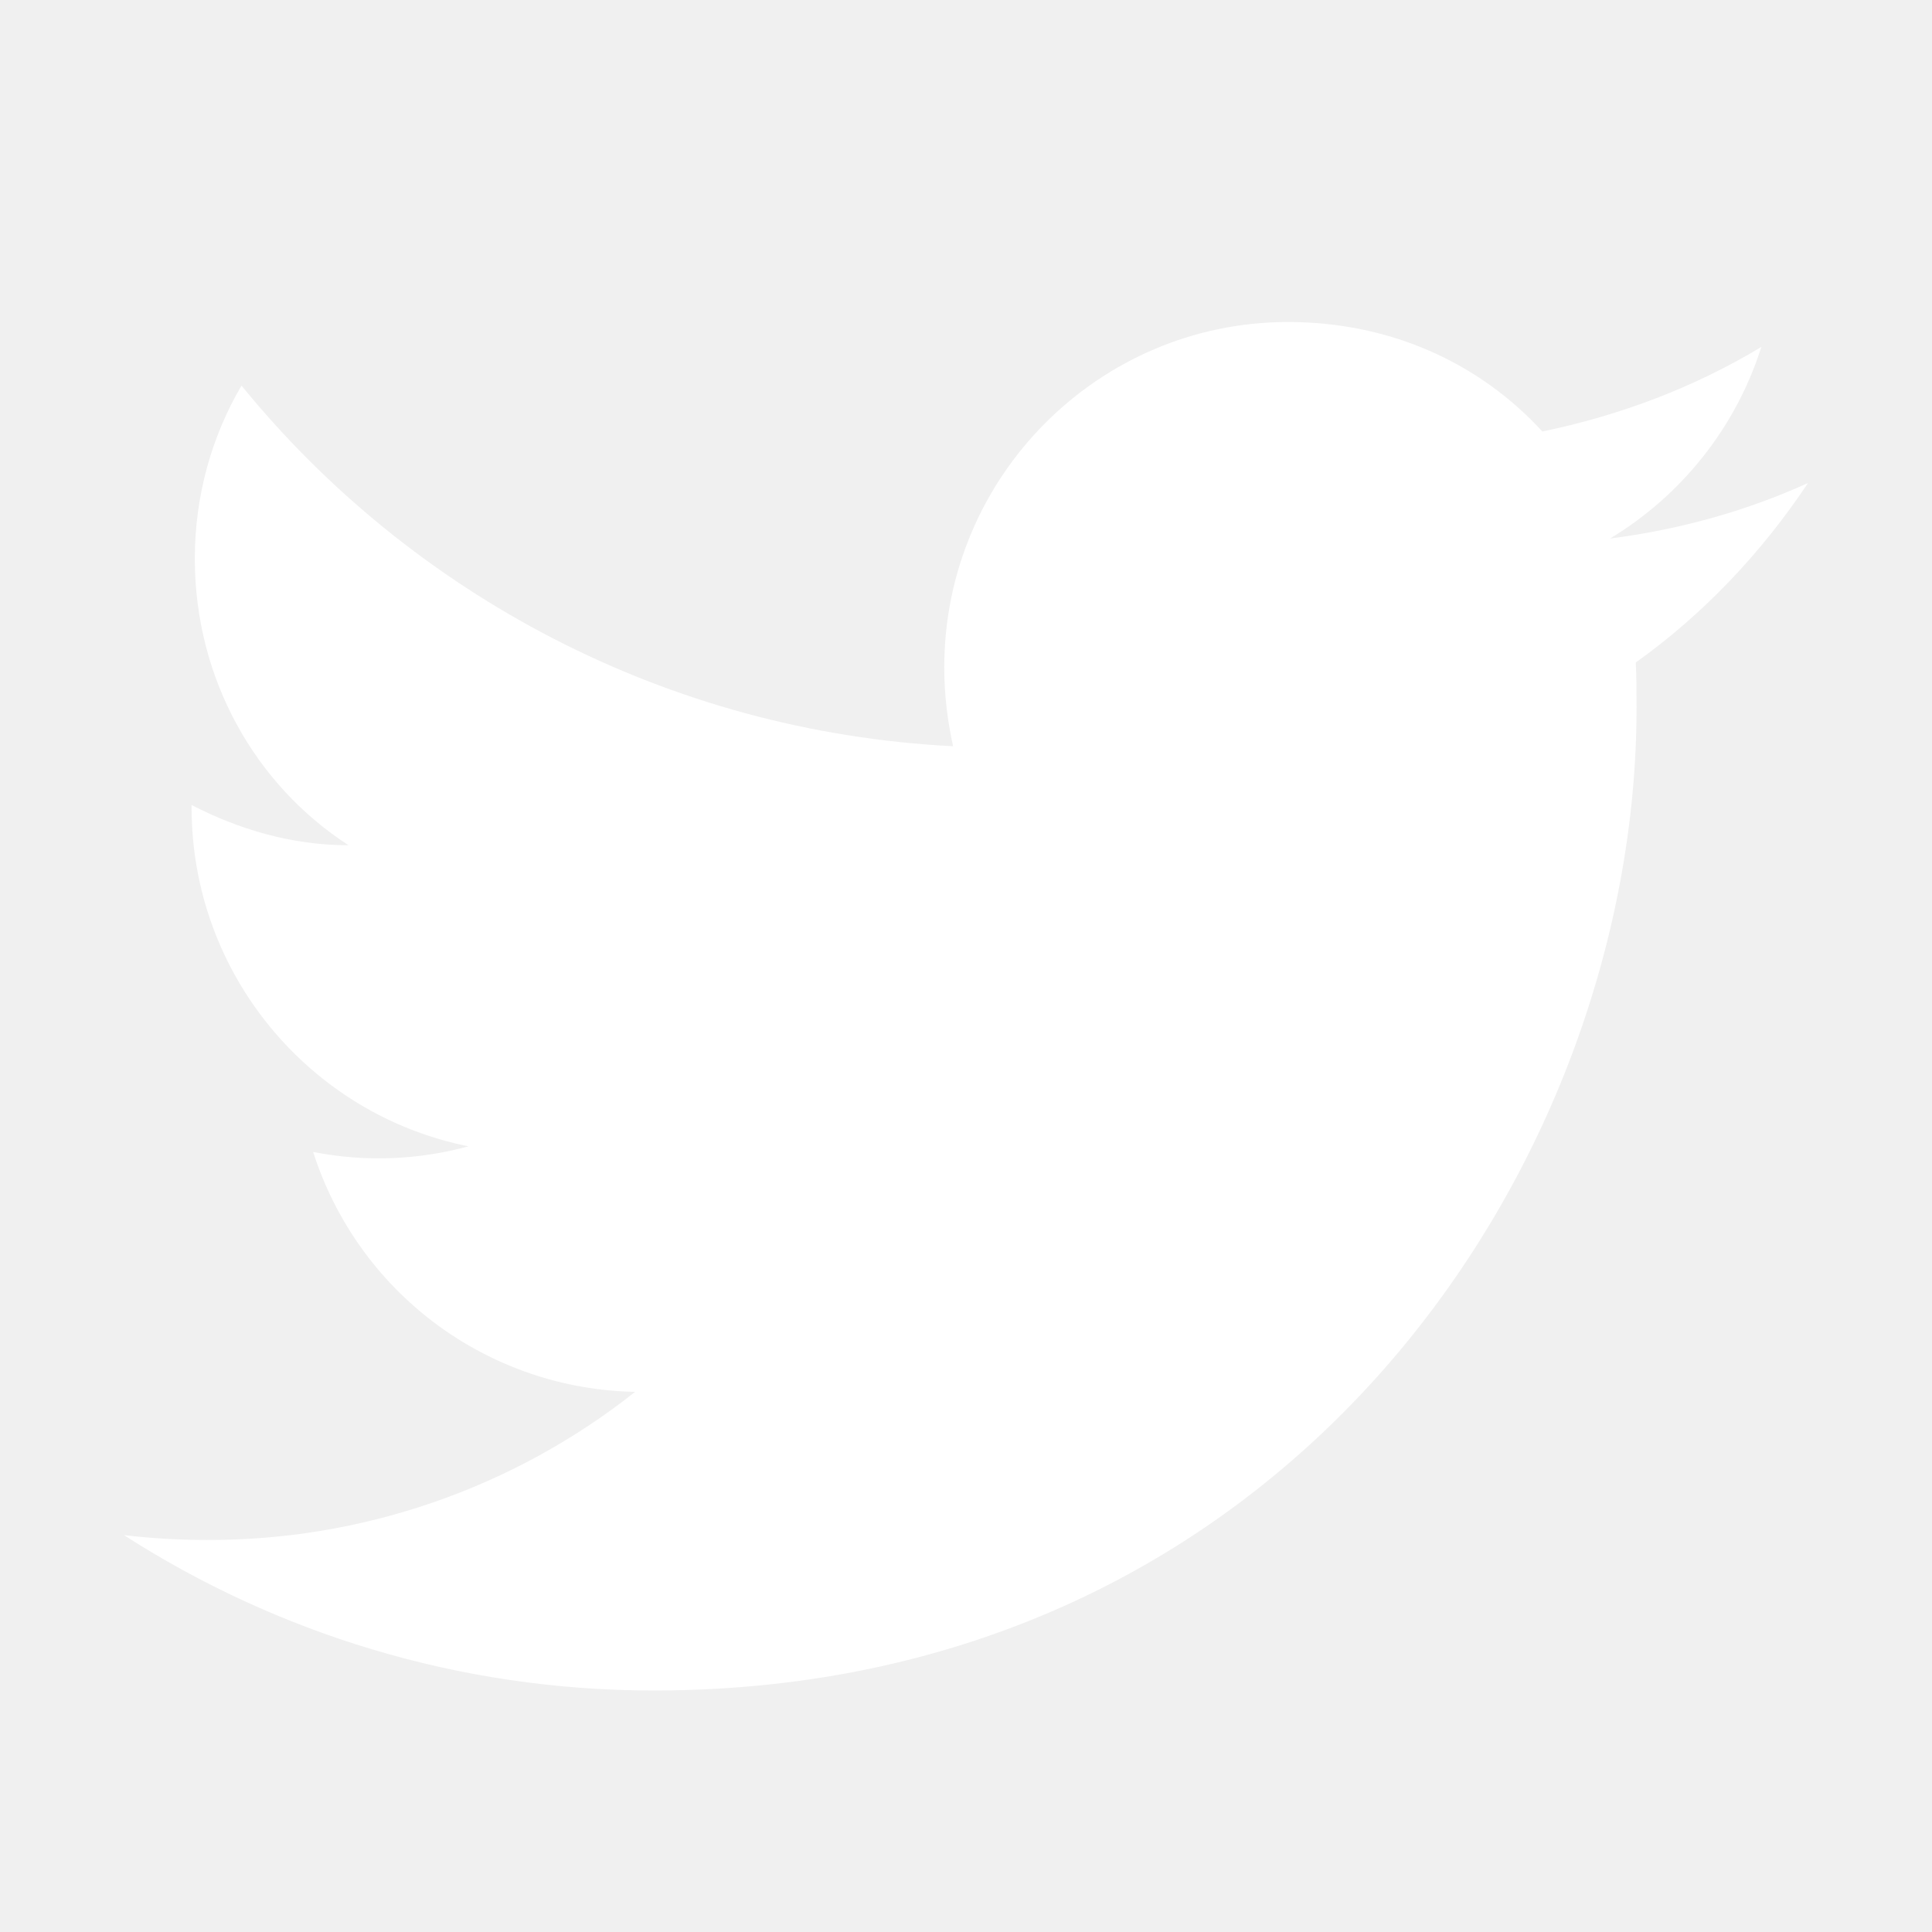
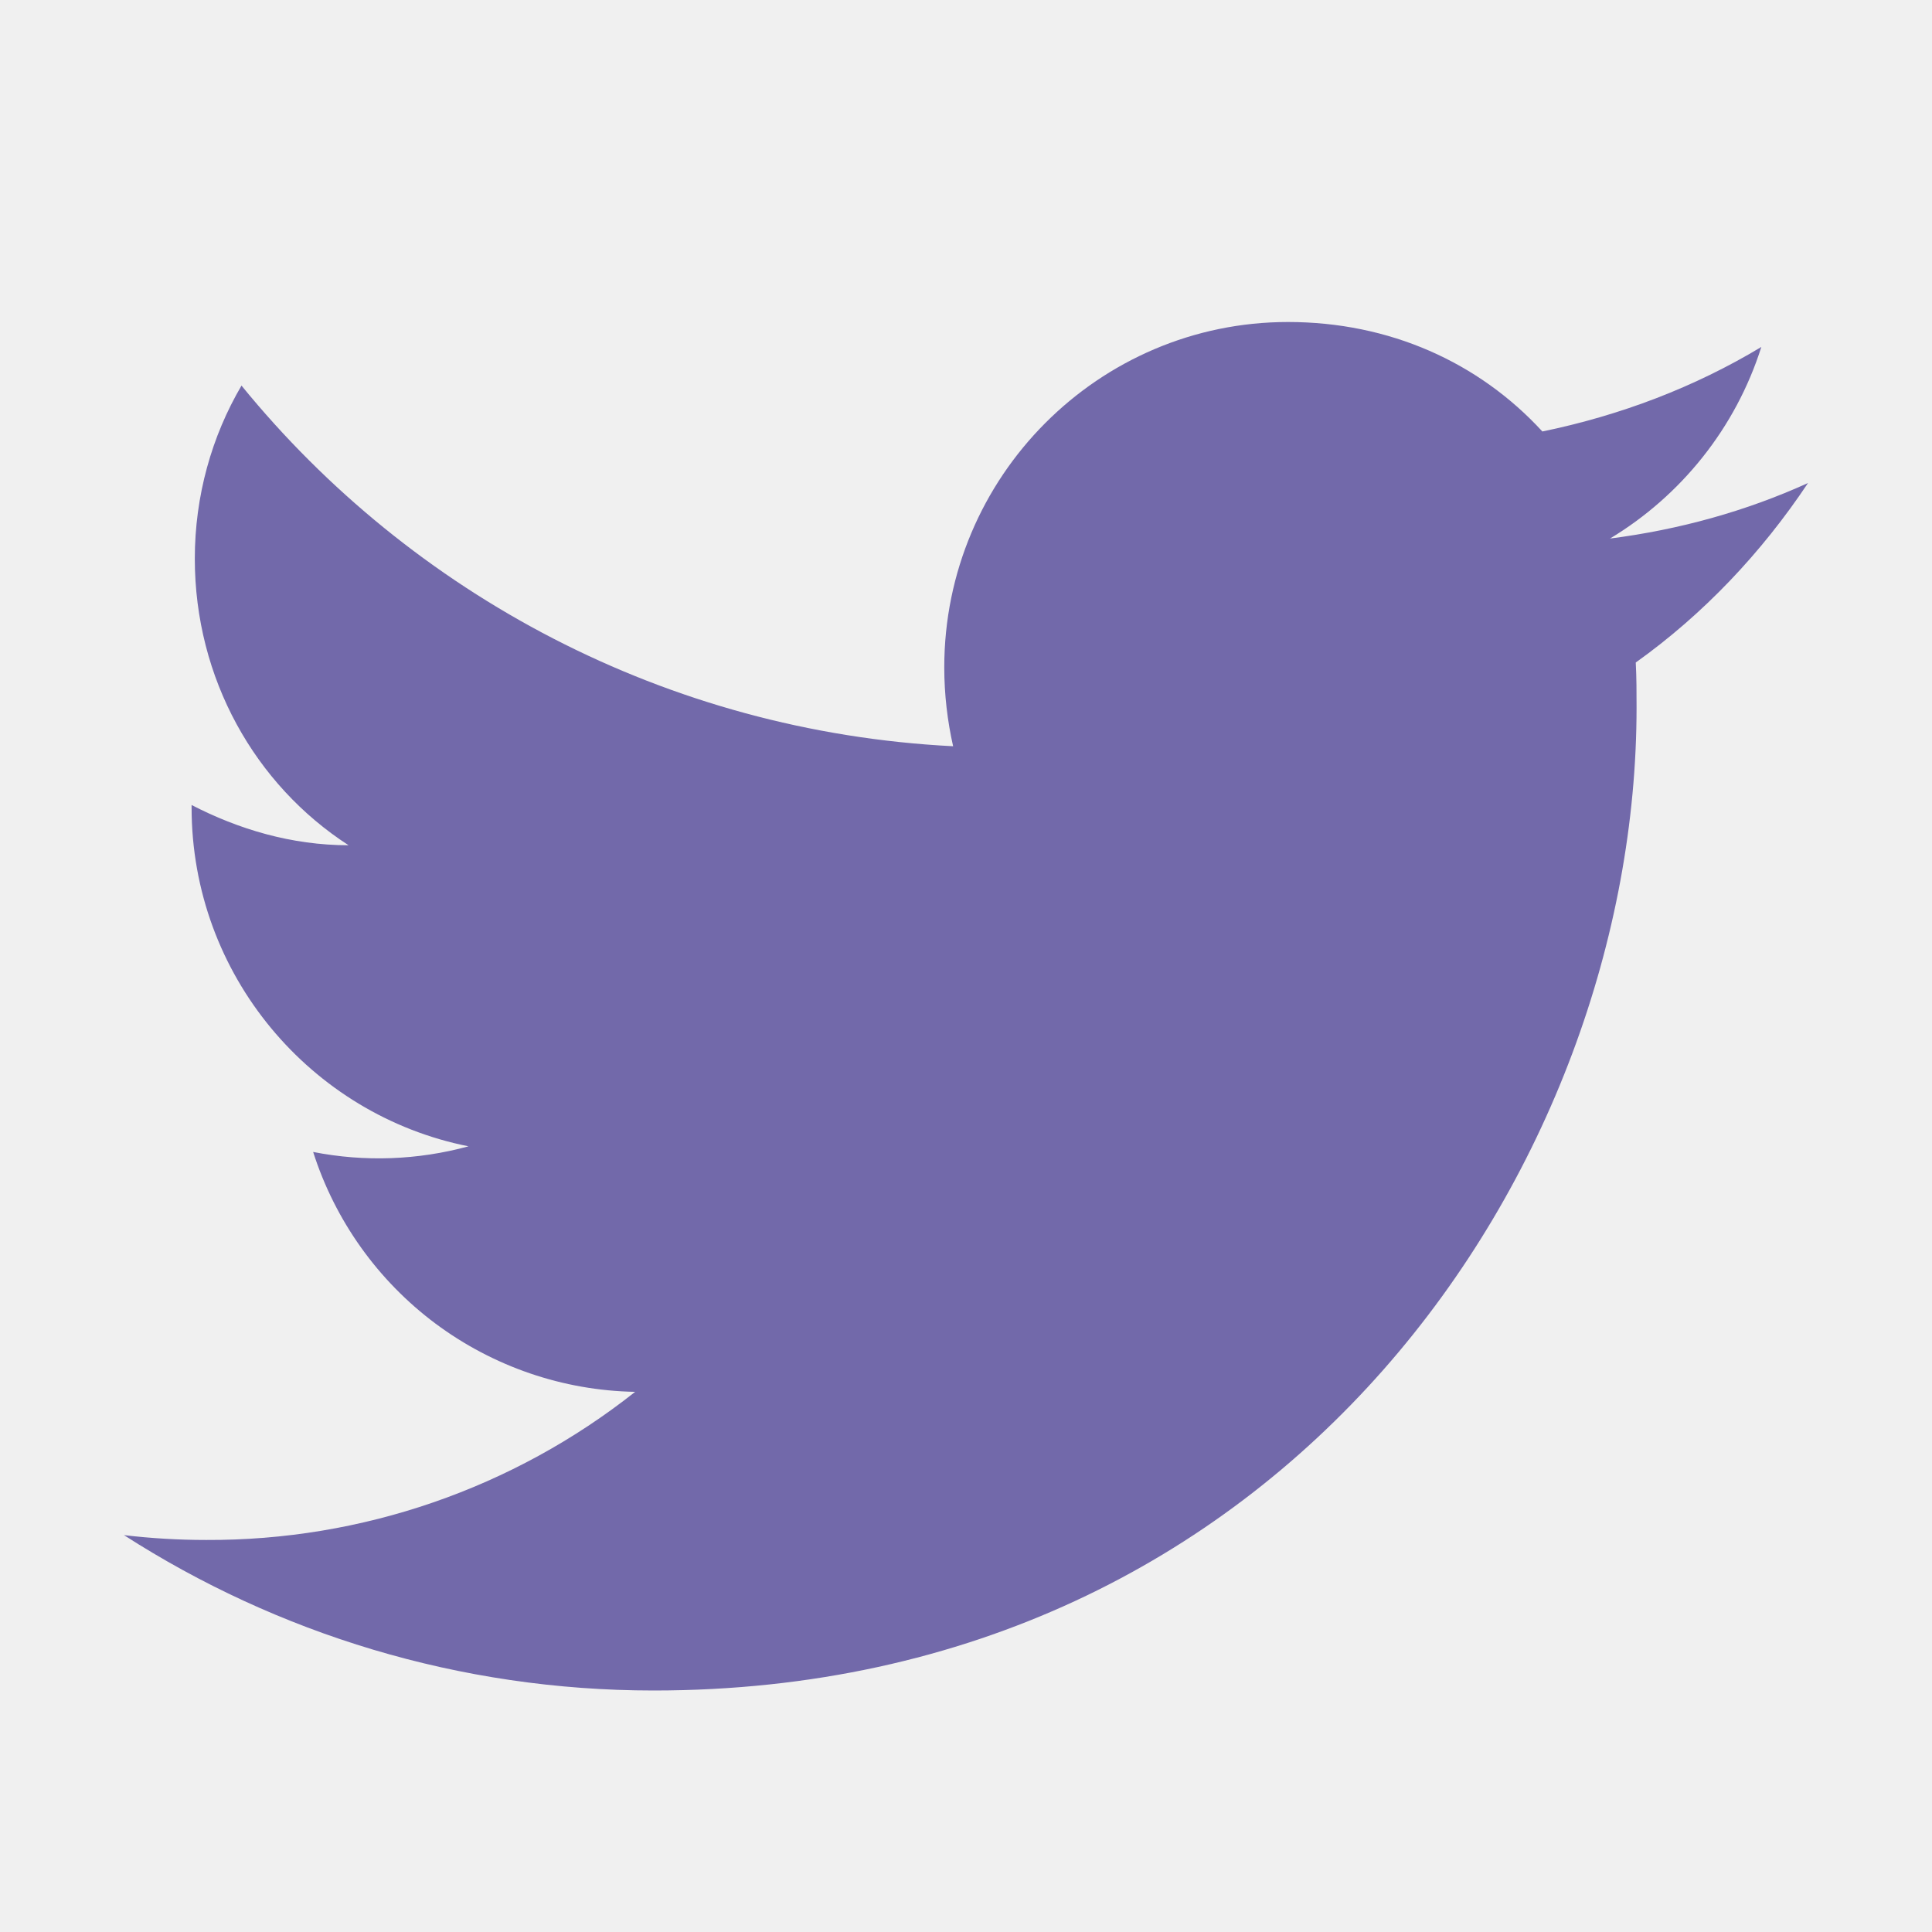
<svg xmlns="http://www.w3.org/2000/svg" width="24" height="24" viewBox="0 0 24 24" fill="none">
-   <path d="M22.46 6C21.69 6.35 20.86 6.58 20 6.69C20.88 6.16 21.56 5.32 21.88 4.31C21.05 4.81 20.13 5.16 19.16 5.36C18.37 4.5 17.26 4 16 4C13.65 4 11.73 5.92 11.73 8.29C11.73 8.63 11.77 8.96 11.84 9.27C8.28 9.09 5.11 7.38 3 4.79C2.63 5.42 2.42 6.16 2.42 6.94C2.42 8.43 3.17 9.75 4.33 10.5C3.62 10.5 2.96 10.3 2.38 10V10.03C2.38 12.11 3.86 13.85 5.82 14.24C5.191 14.412 4.53 14.436 3.89 14.31C4.162 15.162 4.694 15.908 5.411 16.443C6.129 16.977 6.995 17.274 7.89 17.29C6.374 18.49 4.494 19.139 2.56 19.13C2.22 19.13 1.88 19.11 1.54 19.07C3.44 20.29 5.7 21 8.12 21C16 21 20.33 14.46 20.33 8.79C20.33 8.6 20.33 8.42 20.32 8.23C21.16 7.63 21.88 6.87 22.46 6Z" fill="white" />
+   <path d="M22.46 6C21.69 6.35 20.86 6.58 20 6.69C20.88 6.16 21.56 5.32 21.88 4.31C21.05 4.81 20.13 5.16 19.16 5.36C18.37 4.5 17.26 4 16 4C13.65 4 11.73 5.92 11.73 8.29C11.73 8.63 11.77 8.96 11.84 9.27C8.28 9.09 5.11 7.38 3 4.79C2.63 5.42 2.42 6.16 2.42 6.94C2.42 8.43 3.17 9.75 4.33 10.5C3.62 10.5 2.96 10.3 2.38 10V10.03C2.38 12.11 3.86 13.85 5.82 14.24C5.191 14.412 4.53 14.436 3.89 14.31C4.162 15.162 4.694 15.908 5.411 16.443C6.129 16.977 6.995 17.274 7.89 17.29C6.374 18.49 4.494 19.139 2.56 19.13C2.22 19.13 1.88 19.11 1.54 19.07C3.44 20.29 5.7 21 8.12 21C16 21 20.33 14.46 20.33 8.79C20.33 8.6 20.33 8.42 20.32 8.23C21.16 7.63 21.88 6.87 22.46 6Z" fill="#7269AA" />
</svg>
